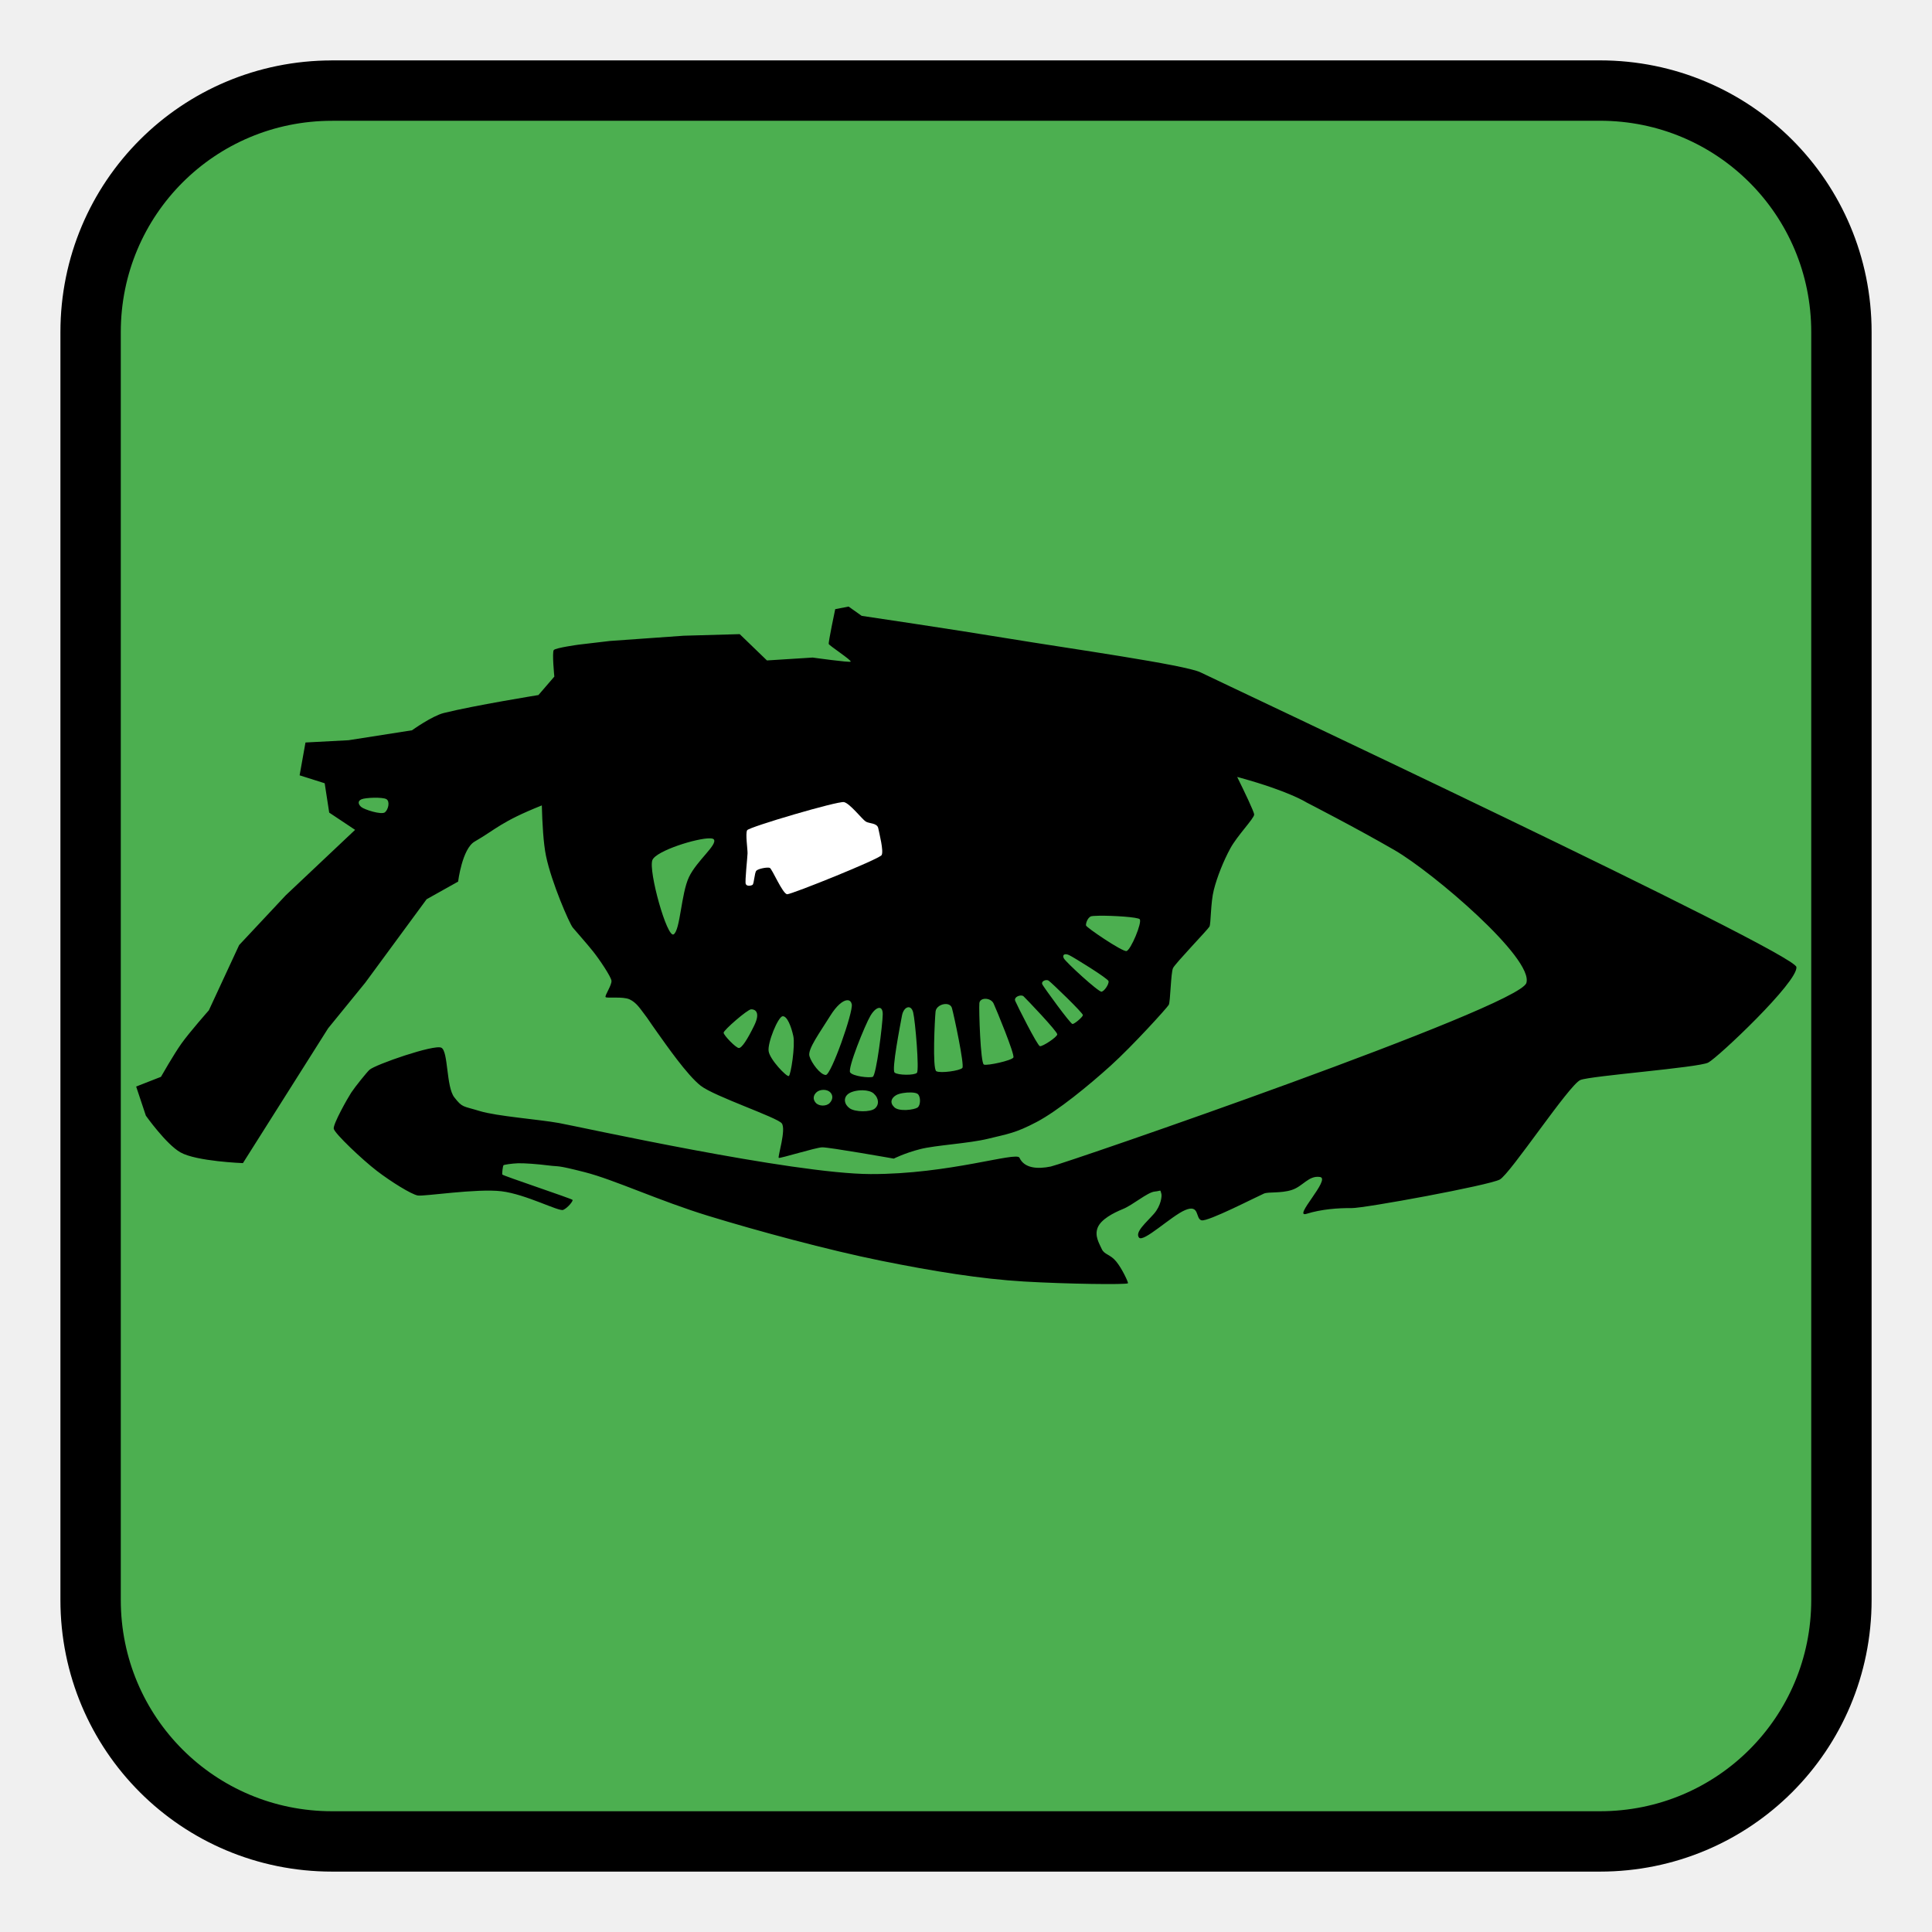
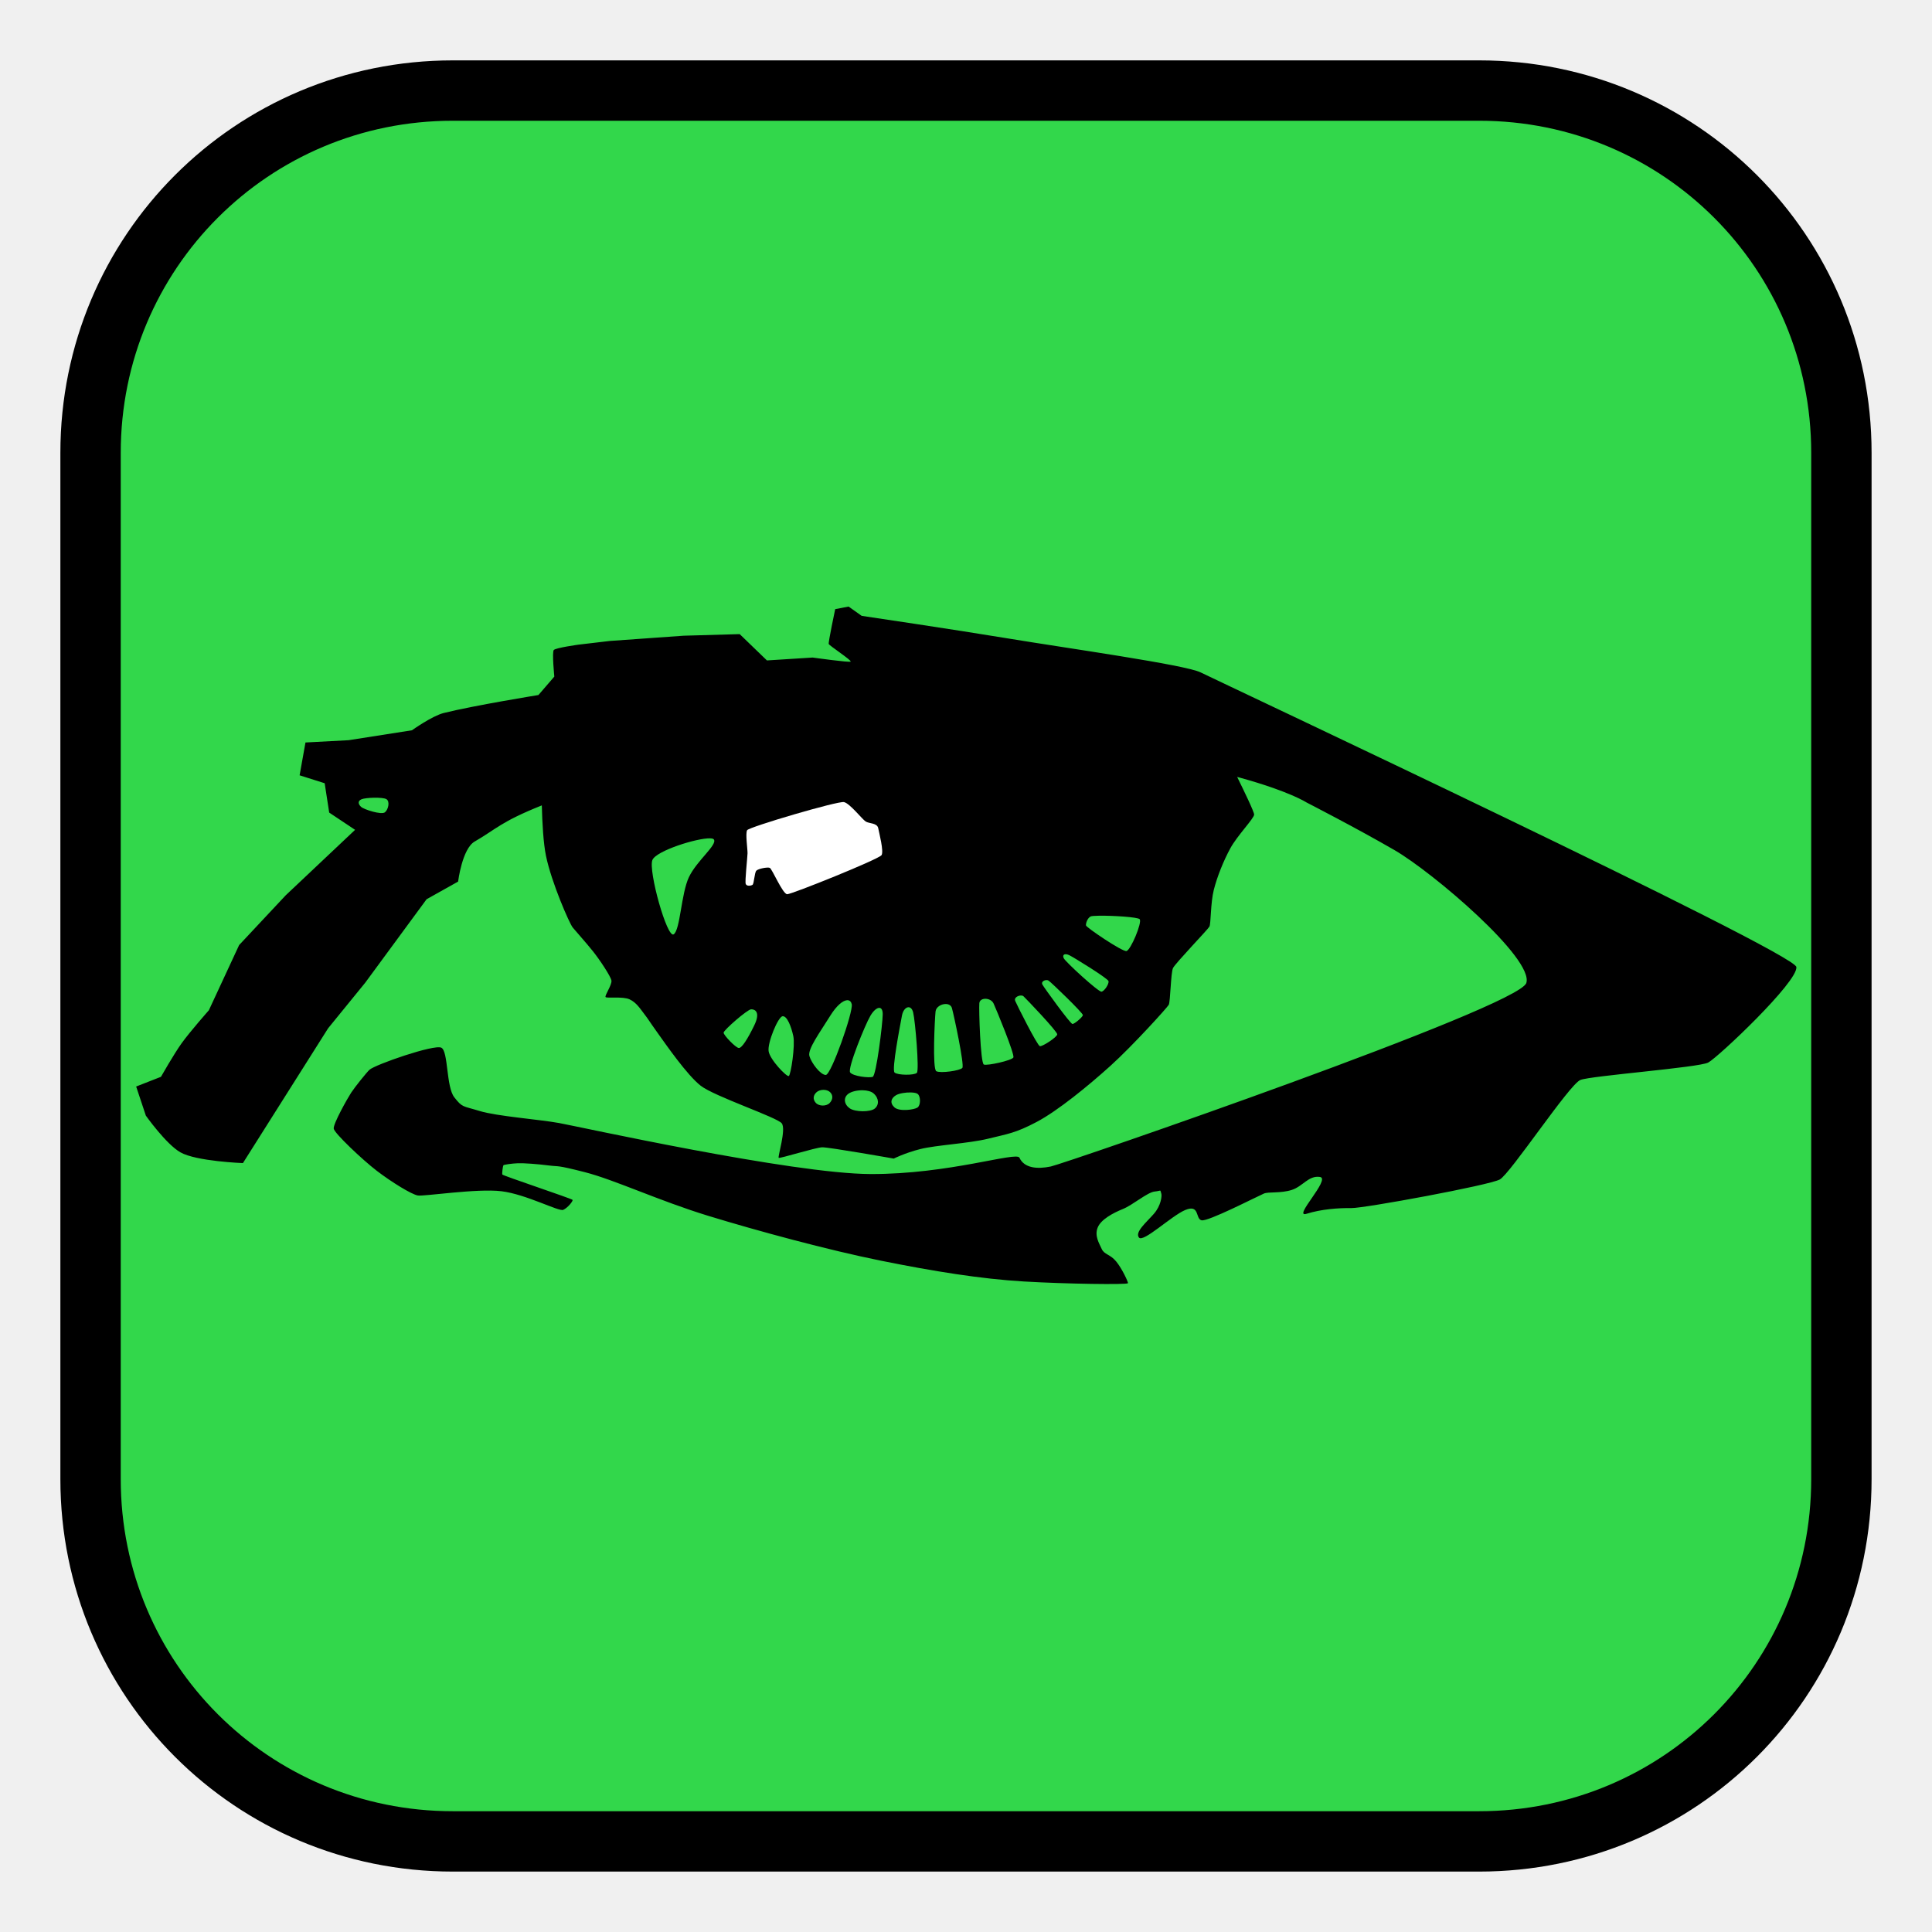
- <svg xmlns="http://www.w3.org/2000/svg" height="256" width="256" version="1.1" viewBox="0 0 135.467 135.467">
+ <svg xmlns="http://www.w3.org/2000/svg" width="512" height="512" version="1.1" viewBox="0 0 135.47 135.47">
  <g>
-     <path stroke-linejoin="round" d="m23.283 6.35h88.9c9.381 0 16.933 7.552 16.933 16.933v88.9c0 9.381-7.552 16.933-16.933 16.933h-88.897c-9.381 0-16.933-7.552-16.933-16.933v-88.897c0-9.381 7.552-16.933 16.933-16.933z" stroke="#000" stroke-linecap="round" stroke-width="4.233" fill="#4caf50" />
+     <path d="m31.75 6.35h71.967c14.072 0 25.4 11.328 25.4 25.4v71.967c0 14.072-11.328 25.4-25.4 25.4h-71.967c-14.072 0-25.4-11.328-25.4-25.4v-71.967c0-14.072 11.328-25.4 25.4-25.4z" fill="#32d74b" stroke="#000" stroke-linecap="round" stroke-linejoin="round" stroke-width="4.233" />
  </g>
  <g transform="translate(0 -161.53)">
-     <g fill-rule="evenodd" transform="matrix(.56589 0 0 .56589 .24553 165.99)">
-       <path d="m395.77 254.28-6.268 1.209s-3.286 15.547-3.029 16.309c0.262 0.777 10.733 7.611 10.277 8.254-0.386 0.544-17.812-1.898-17.812-1.898l-21.404 1.353-12.76-12.32-26.227 0.744-34.58 2.455-14.656 1.73s-10.635 1.454-11.596 2.51c-0.898 0.987 0.248 12.447 0.248 12.447l-7.445 8.639s-30.166 4.874-44.334 8.412c-5.48 1.369-14.891 8.092-14.891 8.092l-29.682 4.65-20.189 1.07-2.748 15.371 11.74 3.717 2.119 13.742 12.121 8.08-32.479 30.652-21.826 23.311-14.178 30.545s-8.905 10.064-12.807 15.52c-3.56 4.978-9.625 15.635-9.625 15.635l-11.615 4.547 4.545 13.637s9.428 13.315 16.162 17.172c7.422 4.251 29.295 5.051 29.295 5.051l39.9-63.133 17.367-21.332 28.756-39.109 14.752-8.266s1.89-15.373 7.75-18.748c10.06-5.794 12.112-9.197 31.453-16.934 0.215 8.298 0.732 17.741 1.961 23.676 2.581 12.465 10.977 31.646 12.52 33.518 1.542 1.872 6.231 7.089 9.434 11.088 3.203 3.999 8.372 11.782 8.691 13.758 0.319 1.976-3.254 7.034-2.744 7.725 0.51 0.691 8.089-0.423 11.279 1.088 3.191 1.511 4.884 4.311 6.945 6.986 2.062 2.676 1.754 2.565 5.894 8.357 4.141 5.792 14.051 20.128 20.453 25.109 6.402 4.982 35.766 14.783 37.936 17.592 2.169 2.809-2.006 15.805-1.42 16.172 0.586 0.367 17.264-4.832 20.305-4.945 3.041-0.113 33.574 5.289 33.574 5.289s5.087-2.6 12.42-4.459c7.333-1.859 22.739-2.624 31.824-4.867 9.086-2.243 12.671-2.56 22.645-7.818 9.973-5.259 24.338-17.042 34.645-26.348 10.307-9.306 26.475-27.151 27.246-28.529 0.771-1.378 0.948-15.012 1.994-17.211 1.046-2.199 16.304-18.025 17.051-19.41 0.747-1.385 0.492-11.056 2.061-17.232 1.569-6.177 4.519-13.504 7.715-19.404 3.196-5.9 11.114-14.005 11.168-15.832 0.036-1.238-4.773-11.181-7.953-17.629 0.455 0.124 1.035 0.272 1.473 0.393 23.025 6.362 30.924 11.51 30.924 11.51s23.283 11.94 41.303 22.375 65.352 50.818 61.721 62.225c-3.631 11.407-216.41 84.63-222.71 85.939-6.307 1.309-12.419 0.81-14.674-4.117-1.371-2.995-32.958 7.774-69.721 7.652-36.763-0.122-136.46-22.186-145.89-23.896-9.429-1.71-29.158-3.166-37.172-5.625-8.014-2.459-8.019-1.496-11.879-6.414s-2.77-21.521-6.061-23.234c-3.291-1.714-30.977 7.895-33.672 10.342-1.222 1.109-6.806 8.02-8.555 10.699-1.749 2.68-8.527 14.701-8.18 16.879 0.347 2.178 13.414 14.558 20.16 19.729 6.746 5.171 16.198 11.031 19.213 11.559 2.843 0.497 27.697-3.385 39.184-1.986s26.857 9.607 28.91 8.723c2.053-0.884 4.686-4.121 4.375-4.68-0.311-0.559-32.66-11.327-32.881-11.865-0.221-0.539 0.267-4.052 0.496-4.344 0.229-0.292 4-0.84 6.791-0.943 2.791-0.103 9.224 0.363 14.457 1.035 5.233 0.672 3.074-0.378 16.871 3.139 13.798 3.517 34.77 13.395 57.836 20.457 23.066 7.062 56.023 15.984 80.713 20.975 24.69 4.99 47.022 8.579 67.033 9.762s48.306 1.563 48.805 0.818c0.22-0.328-2.706-6.767-5.537-10.203-2.831-3.436-5.554-3.15-6.762-5.84-1.208-2.69-3.423-6.099-1.914-9.963 1.509-3.864 7.233-6.886 11.855-8.762 4.623-1.876 11.484-7.839 14.84-8.168 3.356-0.329 2.42-1.196 3.139 1 0.345 1.053-0.166 5.641-3.482 9.422-3.599 4.103-8.965 8.528-7.008 11.105 1.957 2.578 15.224-10.163 21.635-12.854 6.947-2.915 4.701 4.111 7.703 4.791 3.002 0.68 25.209-10.768 29.172-12.514 2.117-0.933 7.824-0.03 13.059-1.703 5.235-1.673 7.862-6.879 13.201-6.078 5.339 0.801-13.1 19.391-6.256 17.242 6.844-2.149 14.888-2.751 20.988-2.664 6.101 0.086 64.553-10.681 69.492-13.389 4.939-2.708 32.552-44.516 37.752-46.615 4.872-1.967 55.311-5.786 59.848-8.145 4.537-2.358 42.07-37.783 41.305-44.744-0.766-6.961-271.89-134.42-279.01-137.98-7.124-3.567-63.076-11.417-89.539-15.795-26.463-4.378-69.191-10.691-69.191-10.691zm-222.18 89.52c2.463-0.038 4.898 0.157 5.748 0.678 1.699 1.042 0.922 4.816-0.707 6.144s-9.758-1.29-11.137-2.519c-1.379-1.23-1.752-2.756 0.176-3.58 0.964-0.412 3.457-0.684 5.92-0.723zm157.36 19.023c0.866 0.028 1.462 0.183 1.699 0.488 1.896 2.441-7.979 9.936-11.646 17.68-3.667 7.744-4.053 24.754-7.146 26.787-3.093 2.033-11.951-29.826-9.969-34.793 1.734-4.346 21.002-10.361 27.062-10.162zm182.2 36.236c6.423-0.084 18.086 0.633 18.949 1.635 1.266 1.47-4.234 14.57-6.211 14.914-1.977 0.344-18.819-11.06-18.936-12-0.117-0.94 0.585-3.281 2.115-4.18 0.383-0.225 1.941-0.341 4.082-0.369zm-15.85 18.041c0.13-0.01 0.271-0.008 0.42 0.008 0.397 0.042 0.856 0.174 1.35 0.408 1.973 0.935 18.143 10.879 18.438 12.188 0.294 1.308-1.892 4.632-3.25 4.938-1.358 0.305-16.79-13.855-17.688-15.625-0.589-1.161-0.179-1.846 0.73-1.916zm-8.91 12.105c0.393-0.016 0.771 0.061 1.055 0.248 1.136 0.749 16.259 15.255 16.062 16.188-0.196 0.933-3.9 4.115-4.875 4.125-0.975 0.01-13.237-16.907-14.094-18.469-0.643-1.171 0.673-2.045 1.852-2.092zm-11.891 7.219c0.478-0.005 0.909 0.106 1.185 0.359 1.106 1.014 15.955 16.527 15.807 17.857-0.149 1.331-6.915 5.753-8.123 5.514-1.208-0.24-10.805-19.356-11.58-21.24-0.581-1.413 1.278-2.475 2.711-2.49zm-16.549 1.537c1.473 0.038 3.08 0.792 3.744 2.242 1.329 2.901 9.975 23.844 9.25 25.25-0.725 1.406-12.202 3.944-13.812 3.312-1.61-0.631-2.386-25.922-2.125-28.75 0.13-1.414 1.47-2.092 2.943-2.055zm-64.539 0.678c0.937 0.076 1.593 0.724 1.844 1.877 0.765 3.513-9.633 33.128-12.158 33.119-2.526-0.009-6.74-5.617-7.67-8.842-0.93-3.224 4.924-11.083 9.734-18.85 3.006-4.854 5.899-7.134 7.832-7.303 0.145-0.013 0.284-0.013 0.418-0.002zm46.002 1.773c1.276 0.049 2.395 0.635 2.758 1.914 0.968 3.412 5.905 26.665 4.887 27.994-1.018 1.329-10.3 2.616-12.203 1.559-1.904-1.057-0.721-24.491-0.357-27.967 0.227-2.173 2.789-3.582 4.916-3.5zm-17.695 1.51c0.95-0.069 1.857 0.678 2.289 2.406 0.988 3.95 2.93 27.081 1.75 28.312-1.18 1.232-8.95 1.163-10.438-0.125-1.487-1.288 2.643-22.287 3.438-26.625 0.447-2.44 1.74-3.88 2.961-3.969zm-13.455 0.299c0.907 0.08 1.518 1.037 1.494 3.045-0.053 4.589-3.019 28.647-4.688 29.25-1.668 0.603-9.224-0.261-10.562-2.062-1.339-1.802 6.952-22.249 9.5-26.562 1.433-2.426 3.09-3.773 4.256-3.67zm-60.162 0.67c1.726-0.078 4.611 1.168 1.469 7.594-3.142 6.426-5.786 10.564-7.199 10.525-1.413-0.039-7.119-5.98-7.131-7.168s11.136-10.873 12.861-10.951zm14.75 3.25c2.119-0.262 4.083 4.864 5.031 9.281 0.948 4.417-1.139 18.255-2.125 18.719-0.986 0.464-8.862-7.68-9.438-11.656-0.575-3.976 4.412-16.082 6.531-16.344zm19.098 34.471c1.187-0.015 2.367 0.325 3.125 1.047 1.517 1.443 1.392 3.486-0.156 5.106-1.549 1.619-5.02 1.598-6.518-0.084s-1.183-3.574 0.385-4.979v-0.002c0.784-0.702 1.977-1.073 3.164-1.088zm18.549 0.195c2.005 0.05 3.908 0.513 5.023 1.512 2.549 2.284 2.597 5.356 0.506 7.057s-9.143 1.685-11.73-0.117c-2.587-1.802-3.158-4.994-0.574-6.85v-0.002c1.453-1.044 4.198-1.663 6.775-1.6zm22.492 1.022c1.46 0.04 2.693 0.279 3.215 0.756 1.391 1.272 1.357 5.29-0.176 6.32-1.532 1.03-8.557 2.013-10.828-0.133-2.271-2.146-1.482-4.326 0.84-5.68 1.451-0.846 4.515-1.33 6.949-1.264z" transform="scale(.26458)" />
-       <path d="m92.141 94.991c0.232-0.403 11.263-3.652 12.003-3.486 0.74 0.166 2.252 2.135 2.694 2.409 0.441 0.274 1.417 0.155 1.551 0.832 0.135 0.676 0.692 2.824 0.417 3.322-0.275 0.498-11.143 4.862-11.7 4.853-0.558-0.01-1.871-3.157-2.16-3.268-0.289-0.111-1.407 0.095-1.657 0.346s-0.274 1.64-0.49 1.764c-0.216 0.124-0.712 0.191-0.831-0.119-0.119-0.31 0.211-3.251 0.224-3.79 0.013-0.54-0.282-2.46-0.05-2.863z" fill="#fff" />
+     <g transform="matrix(.56589 0 0 .56589 .24553 165.99)" fill-rule="evenodd">
+       <path transform="scale(.26458)" d="m395.77 254.28-6.268 1.209s-3.286 15.547-3.029 16.309c0.262 0.777 10.733 7.611 10.277 8.254-0.386 0.544-17.812-1.898-17.812-1.898l-21.404 1.353-12.76-12.32-26.227 0.744-34.58 2.455-14.656 1.73s-10.635 1.454-11.596 2.51c-0.898 0.987 0.248 12.447 0.248 12.447l-7.445 8.639s-30.166 4.874-44.334 8.412c-5.48 1.369-14.891 8.092-14.891 8.092l-29.682 4.65-20.189 1.07-2.748 15.371 11.74 3.717 2.119 13.742 12.121 8.08-32.479 30.652-21.826 23.311-14.178 30.545s-8.905 10.064-12.807 15.52c-3.56 4.978-9.625 15.635-9.625 15.635l-11.615 4.547 4.545 13.637s9.428 13.315 16.162 17.172c7.422 4.251 29.295 5.051 29.295 5.051l39.9-63.133 17.367-21.332 28.756-39.109 14.752-8.266s1.89-15.373 7.75-18.748c10.06-5.794 12.112-9.197 31.453-16.934 0.215 8.298 0.732 17.741 1.961 23.676 2.581 12.465 10.977 31.646 12.52 33.518 1.542 1.872 6.231 7.089 9.434 11.088 3.203 3.999 8.372 11.782 8.691 13.758 0.319 1.976-3.254 7.034-2.744 7.725 0.51 0.691 8.089-0.423 11.279 1.088 3.191 1.511 4.884 4.311 6.945 6.986 2.062 2.676 1.754 2.565 5.894 8.357 4.141 5.792 14.051 20.128 20.453 25.109 6.402 4.982 35.766 14.783 37.936 17.592 2.169 2.809-2.006 15.805-1.42 16.172 0.586 0.367 17.264-4.832 20.305-4.945 3.041-0.113 33.574 5.289 33.574 5.289s5.087-2.6 12.42-4.459c7.333-1.859 22.739-2.624 31.824-4.867 9.086-2.243 12.671-2.56 22.645-7.818 9.973-5.259 24.338-17.042 34.645-26.348 10.307-9.306 26.475-27.151 27.246-28.529s0.948-15.012 1.994-17.211 16.304-18.025 17.051-19.41c0.747-1.385 0.492-11.056 2.061-17.232 1.569-6.177 4.519-13.504 7.715-19.404 3.196-5.9 11.114-14.005 11.168-15.832 0.036-1.238-4.773-11.181-7.953-17.629 0.455 0.124 1.035 0.272 1.473 0.393 23.025 6.362 30.924 11.51 30.924 11.51s23.283 11.94 41.303 22.375c18.02 10.435 65.352 50.818 61.721 62.225-3.631 11.407-216.41 84.63-222.71 85.939-6.307 1.309-12.419 0.81-14.674-4.117-1.371-2.995-32.958 7.774-69.721 7.652-36.763-0.122-136.46-22.186-145.89-23.896-9.429-1.71-29.158-3.166-37.172-5.625-8.014-2.459-8.019-1.496-11.879-6.414-3.86-4.918-2.77-21.521-6.061-23.234s-30.977 7.895-33.672 10.342c-1.222 1.109-6.806 8.02-8.555 10.699-1.749 2.68-8.527 14.701-8.18 16.879 0.347 2.178 13.414 14.558 20.16 19.729 6.746 5.171 16.198 11.031 19.213 11.559 2.843 0.497 27.697-3.385 39.184-1.986 11.487 1.399 26.857 9.607 28.91 8.723 2.053-0.884 4.686-4.121 4.375-4.68-0.311-0.559-32.66-11.327-32.881-11.865-0.221-0.539 0.267-4.052 0.496-4.344 0.229-0.292 4-0.84 6.791-0.943 2.791-0.103 9.224 0.363 14.457 1.035 5.233 0.672 3.074-0.378 16.871 3.139 13.798 3.517 34.77 13.395 57.836 20.457s56.023 15.984 80.713 20.975c24.69 4.99 47.022 8.579 67.033 9.762 20.011 1.183 48.306 1.563 48.805 0.818 0.22-0.328-2.706-6.767-5.537-10.203-2.831-3.436-5.554-3.15-6.762-5.84-1.208-2.69-3.423-6.099-1.914-9.963s7.233-6.886 11.855-8.762c4.623-1.876 11.484-7.839 14.84-8.168 3.356-0.329 2.42-1.196 3.139 1 0.345 1.053-0.166 5.641-3.482 9.422-3.599 4.103-8.965 8.528-7.008 11.105 1.957 2.578 15.224-10.163 21.635-12.854 6.947-2.915 4.701 4.111 7.703 4.791 3.002 0.68 25.209-10.768 29.172-12.514 2.117-0.933 7.824-0.03 13.059-1.703 5.235-1.673 7.862-6.879 13.201-6.078s-13.1 19.391-6.256 17.242c6.844-2.149 14.888-2.751 20.988-2.664 6.101 0.086 64.553-10.681 69.492-13.389s32.552-44.516 37.752-46.615c4.872-1.967 55.311-5.786 59.848-8.145 4.537-2.358 42.07-37.783 41.305-44.744-0.766-6.961-271.89-134.42-279.01-137.98-7.124-3.567-63.076-11.417-89.539-15.795-26.463-4.378-69.191-10.691-69.191-10.691zm-222.18 89.525c2.463-0.038 4.898 0.157 5.748 0.678 1.699 1.042 0.922 4.816-0.707 6.144s-9.758-1.29-11.137-2.519c-1.379-1.23-1.752-2.756 0.176-3.58 0.964-0.412 3.457-0.684 5.92-0.723zm157.36 19.023c0.866 0.028 1.462 0.183 1.699 0.488 1.896 2.441-7.979 9.936-11.646 17.68-3.667 7.744-4.053 24.754-7.146 26.787-3.093 2.033-11.951-29.826-9.969-34.793 1.734-4.346 21.002-10.361 27.062-10.162zm182.2 36.236c6.423-0.084 18.086 0.633 18.949 1.635 1.266 1.47-4.234 14.57-6.211 14.914-1.977 0.344-18.819-11.06-18.936-12-0.117-0.94 0.585-3.281 2.115-4.18 0.383-0.225 1.941-0.341 4.082-0.369zm-15.85 18.041c0.13-0.01 0.271-8e-3 0.42 8e-3 0.397 0.042 0.856 0.174 1.35 0.408 1.973 0.935 18.143 10.879 18.438 12.188s-1.892 4.632-3.25 4.938-16.79-13.855-17.688-15.625c-0.589-1.161-0.179-1.846 0.73-1.916zm-8.91 12.105c0.393-0.016 0.771 0.061 1.055 0.248 1.136 0.749 16.259 15.255 16.062 16.188s-3.9 4.115-4.875 4.125c-0.975 0.01-13.237-16.907-14.094-18.469-0.643-1.171 0.673-2.045 1.852-2.092zm-11.891 7.219c0.478-5e-3 0.909 0.106 1.185 0.359 1.106 1.014 15.955 16.527 15.807 17.857-0.149 1.331-6.915 5.753-8.123 5.514-1.208-0.24-10.805-19.356-11.58-21.24-0.581-1.413 1.278-2.475 2.711-2.49zm-16.549 1.537c1.473 0.038 3.08 0.792 3.744 2.242 1.329 2.901 9.975 23.844 9.25 25.25s-12.202 3.944-13.812 3.312-2.386-25.922-2.125-28.75c0.13-1.414 1.47-2.092 2.943-2.055zm-64.539 0.678c0.937 0.076 1.593 0.724 1.844 1.877 0.765 3.513-9.633 33.128-12.158 33.119-2.526-9e-3 -6.74-5.617-7.67-8.842-0.93-3.224 4.924-11.083 9.734-18.85 3.006-4.854 5.899-7.134 7.832-7.303 0.145-0.013 0.284-0.013 0.418-2e-3zm46.002 1.773c1.276 0.049 2.395 0.635 2.758 1.914 0.968 3.412 5.905 26.665 4.887 27.994-1.018 1.329-10.3 2.616-12.203 1.559s-0.721-24.491-0.357-27.967c0.227-2.173 2.789-3.582 4.916-3.5zm-17.695 1.51c0.95-0.069 1.857 0.678 2.289 2.406 0.988 3.95 2.93 27.081 1.75 28.312s-8.95 1.163-10.438-0.125 2.643-22.287 3.438-26.625c0.447-2.44 1.74-3.88 2.961-3.969zm-13.455 0.299c0.907 0.08 1.518 1.037 1.494 3.045-0.053 4.589-3.019 28.647-4.688 29.25s-9.224-0.261-10.562-2.062 6.952-22.249 9.5-26.562c1.433-2.426 3.09-3.773 4.256-3.67zm-60.162 0.67c1.726-0.078 4.611 1.168 1.469 7.594s-5.786 10.564-7.199 10.525c-1.413-0.039-7.119-5.98-7.131-7.168-0.012-1.188 11.136-10.873 12.861-10.951zm14.75 3.25c2.119-0.262 4.083 4.864 5.031 9.281s-1.139 18.255-2.125 18.719-8.862-7.68-9.438-11.656 4.412-16.082 6.531-16.344zm19.098 34.471c1.187-0.015 2.367 0.325 3.125 1.047 1.517 1.443 1.392 3.486-0.156 5.106-1.549 1.619-5.02 1.598-6.518-0.084-1.498-1.682-1.183-3.574 0.385-4.979v-2e-3c0.784-0.702 1.977-1.073 3.164-1.088zm18.549 0.195c2.005 0.05 3.908 0.513 5.023 1.512 2.549 2.284 2.597 5.356 0.506 7.057-2.091 1.7-9.143 1.685-11.73-0.117-2.587-1.802-3.158-4.994-0.574-6.85v-2e-3c1.453-1.044 4.198-1.663 6.775-1.6zm22.492 1.022c1.46 0.04 2.693 0.279 3.215 0.756 1.391 1.272 1.357 5.29-0.176 6.32-1.532 1.03-8.557 2.013-10.828-0.133-2.271-2.146-1.482-4.326 0.84-5.68 1.451-0.846 4.515-1.33 6.949-1.264z" />
+       <path d="m92.141 94.991c0.232-0.403 11.263-3.652 12.003-3.486 0.74 0.166 2.252 2.135 2.694 2.409 0.441 0.274 1.417 0.155 1.551 0.832 0.135 0.676 0.692 2.824 0.417 3.322-0.275 0.498-11.143 4.862-11.7 4.853-0.558-0.01-1.871-3.157-2.16-3.268-0.289-0.111-1.407 0.095-1.657 0.346-0.25 0.251-0.274 1.64-0.49 1.764-0.216 0.124-0.712 0.191-0.831-0.119-0.119-0.31 0.211-3.251 0.224-3.79 0.013-0.54-0.282-2.46-0.05-2.863z" fill="#fff" />
    </g>
  </g>
</svg>
